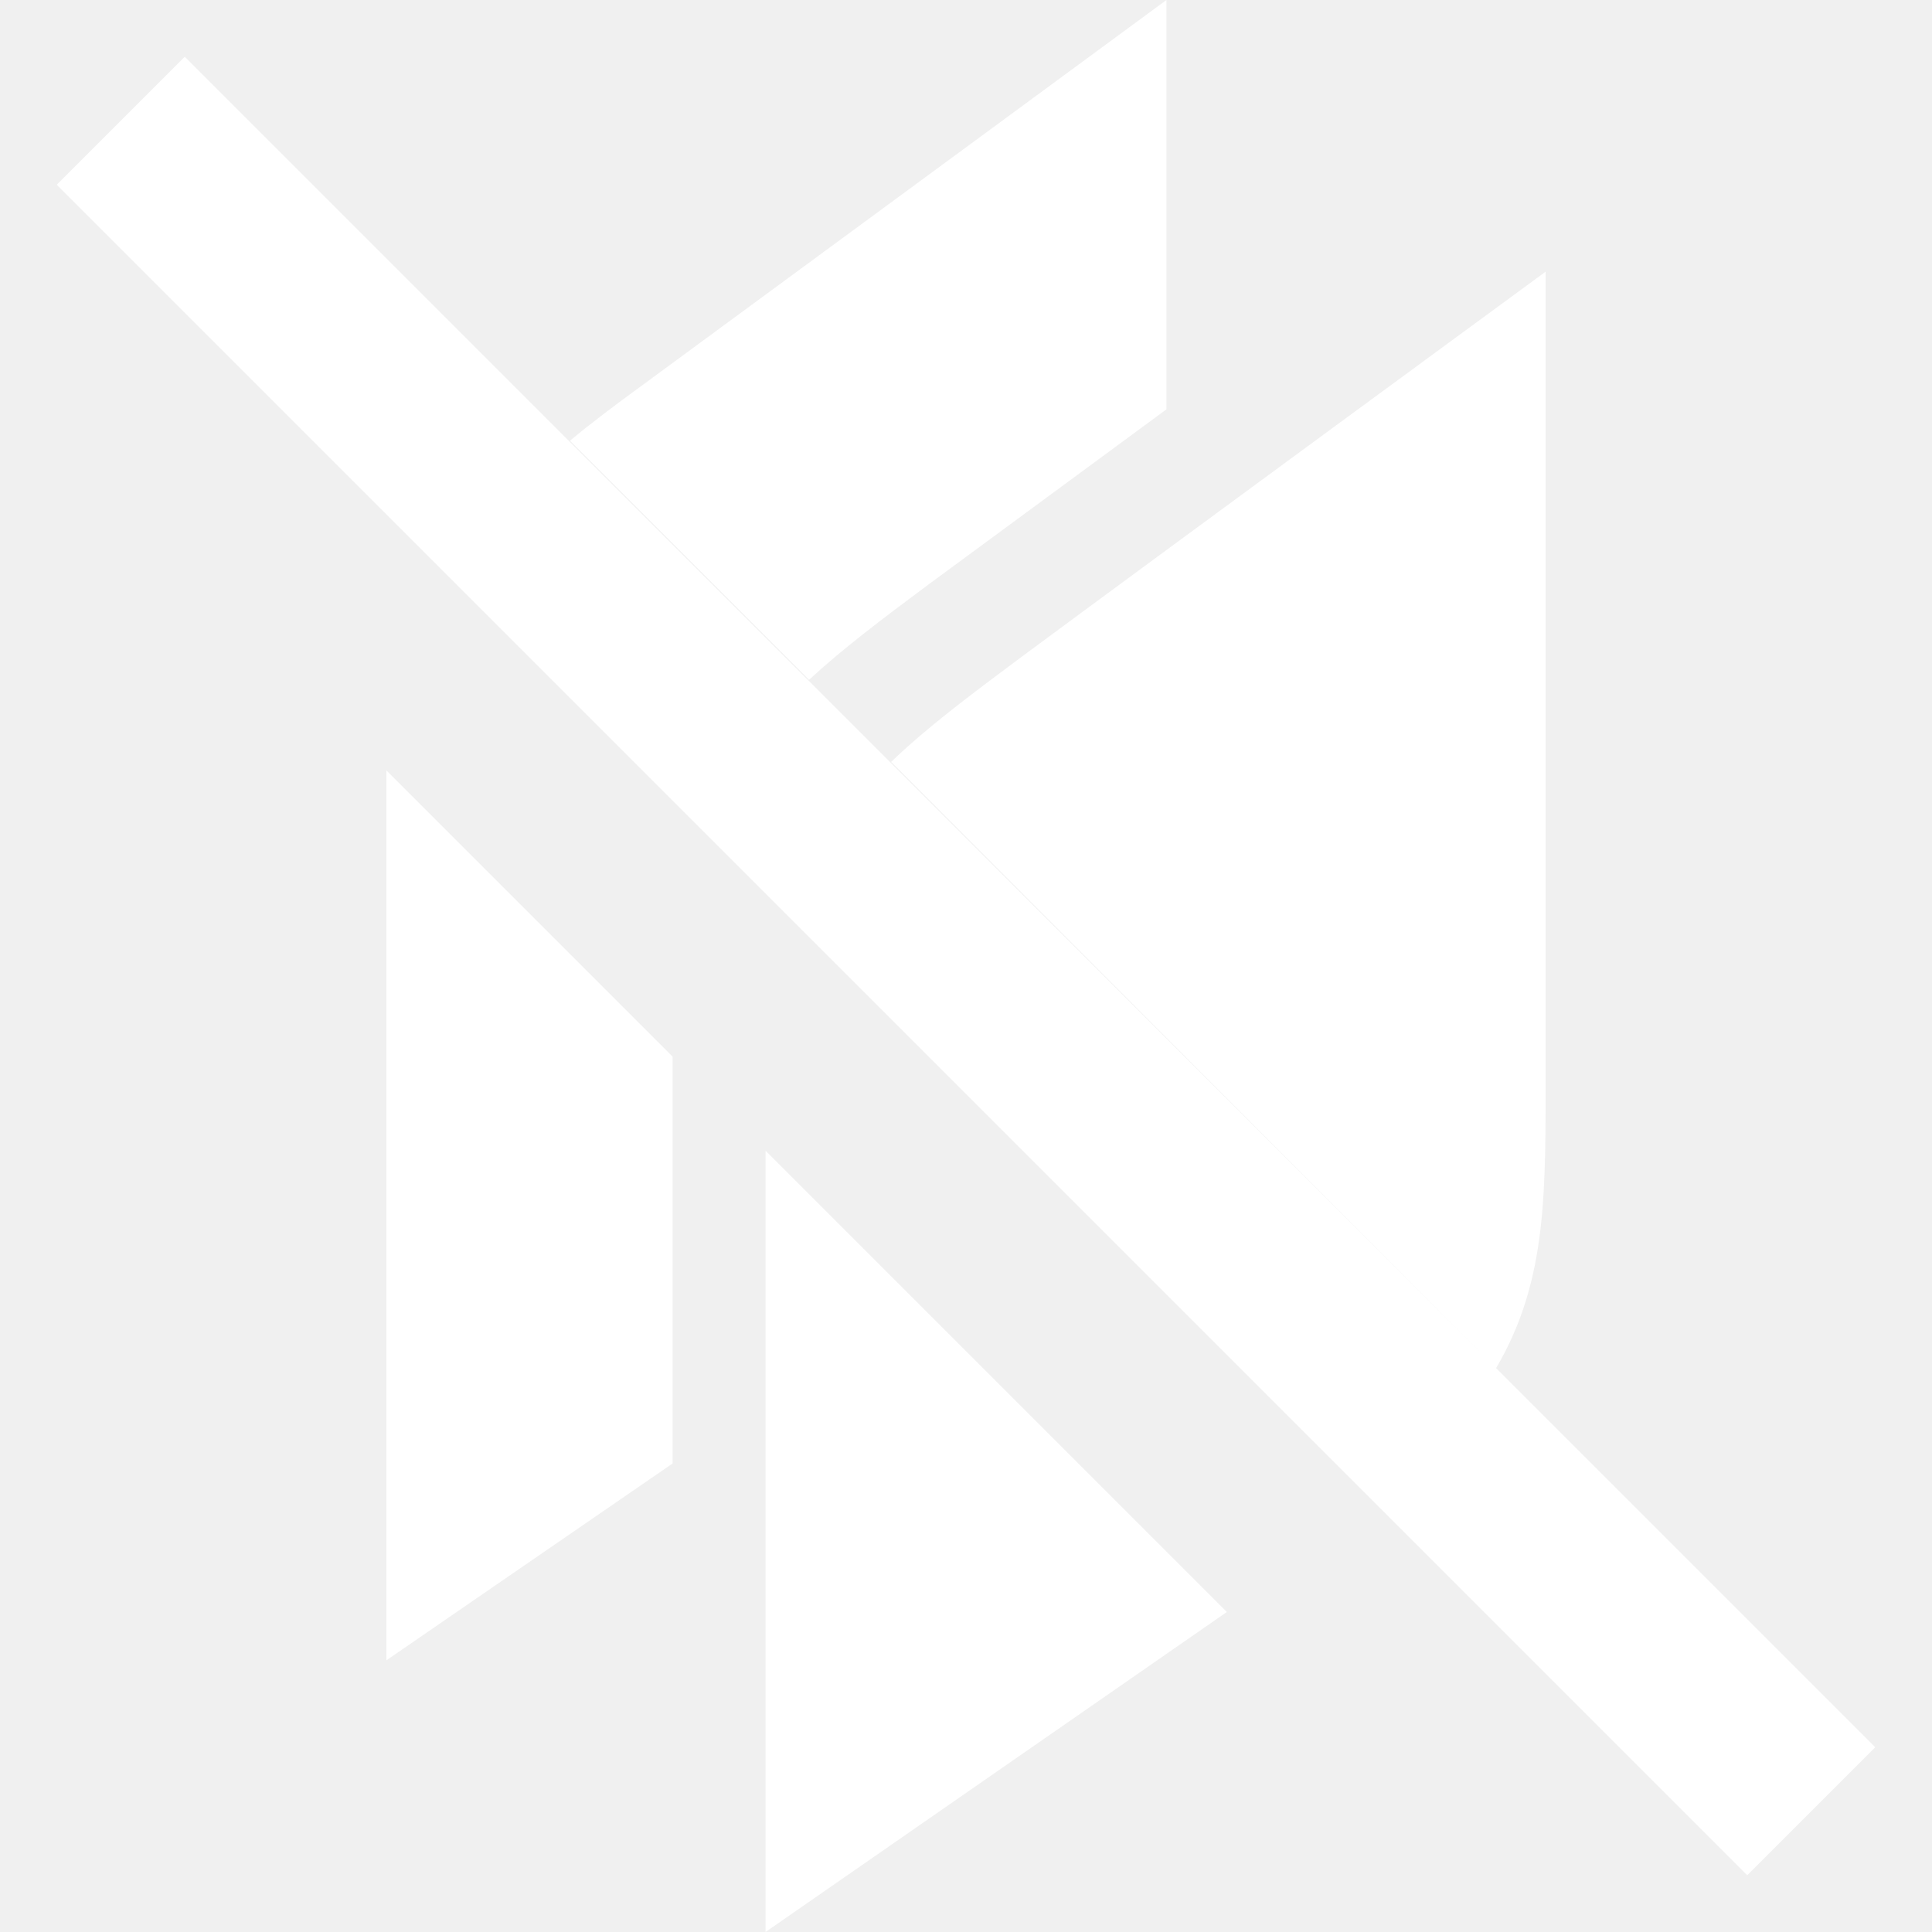
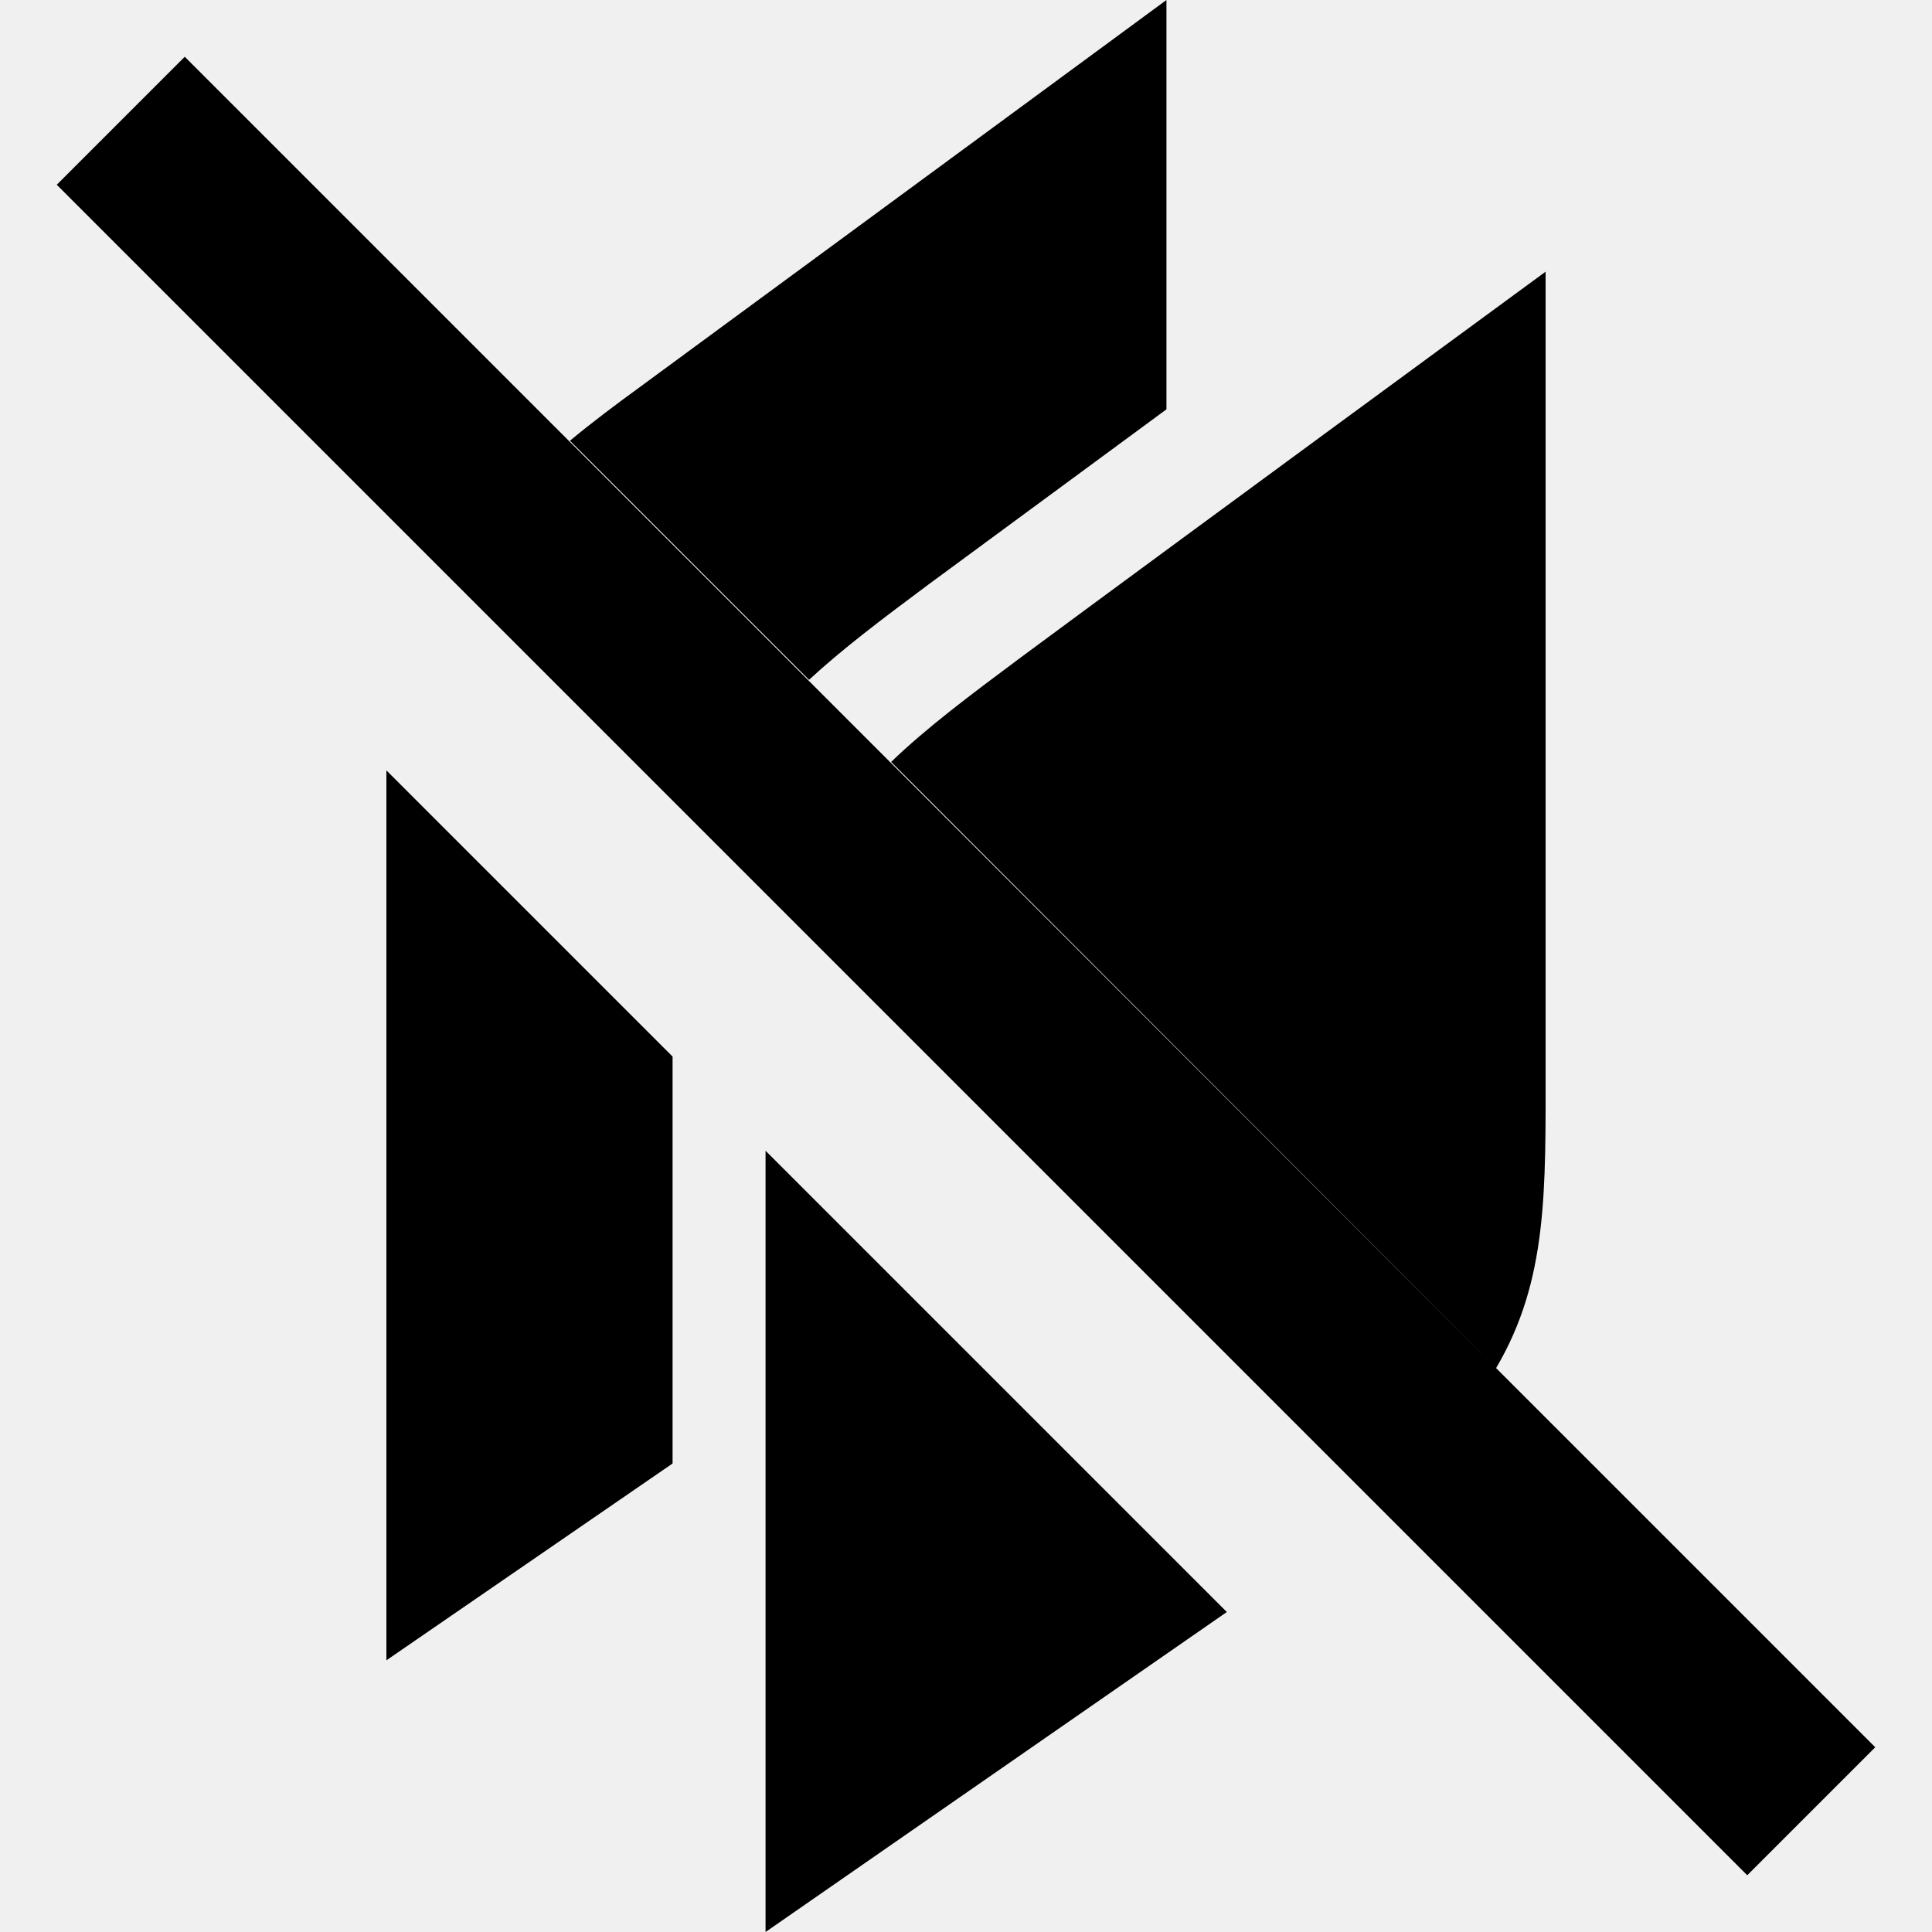
<svg xmlns="http://www.w3.org/2000/svg" height="16px" viewBox="0 0 16 16" width="16px">
-   <path d="M6.7,5.63c.27-.25.6-.5.99-.79l1.97-1.45V0s-3.06,2.25-4.34,3.19c-.22.16-.42.31-.6.46M7.38,6.31c.29-.28.65-.55,1.08-.87,1.27-.94,4.34-3.19,4.34-3.19v6.06c0,.17,0,.34,0,.5,0,1.05.02,1.79-.41,2.52M6.34,9.53l3.82,3.82-3.82,2.65v-6.47ZM5.57,12.12l-2.37,1.63v-7.37s2.37,2.37,2.37,2.37M1.53.47L.47,1.53l14,14,1.06-1.06L1.53.47Z" fill="#ffffff" />
+   <path d="M6.7,5.63c.27-.25.6-.5.99-.79l1.97-1.45V0s-3.06,2.25-4.34,3.19c-.22.16-.42.31-.6.46M7.38,6.31c.29-.28.65-.55,1.08-.87,1.27-.94,4.34-3.19,4.34-3.19v6.06c0,.17,0,.34,0,.5,0,1.05.02,1.79-.41,2.52M6.34,9.53l3.82,3.82-3.82,2.65v-6.47ZM5.57,12.12l-2.37,1.63v-7.37s2.37,2.37,2.37,2.37M1.53.47L.47,1.53l14,14,1.06-1.06L1.53.47Z" fill="#000000" />
</svg>
